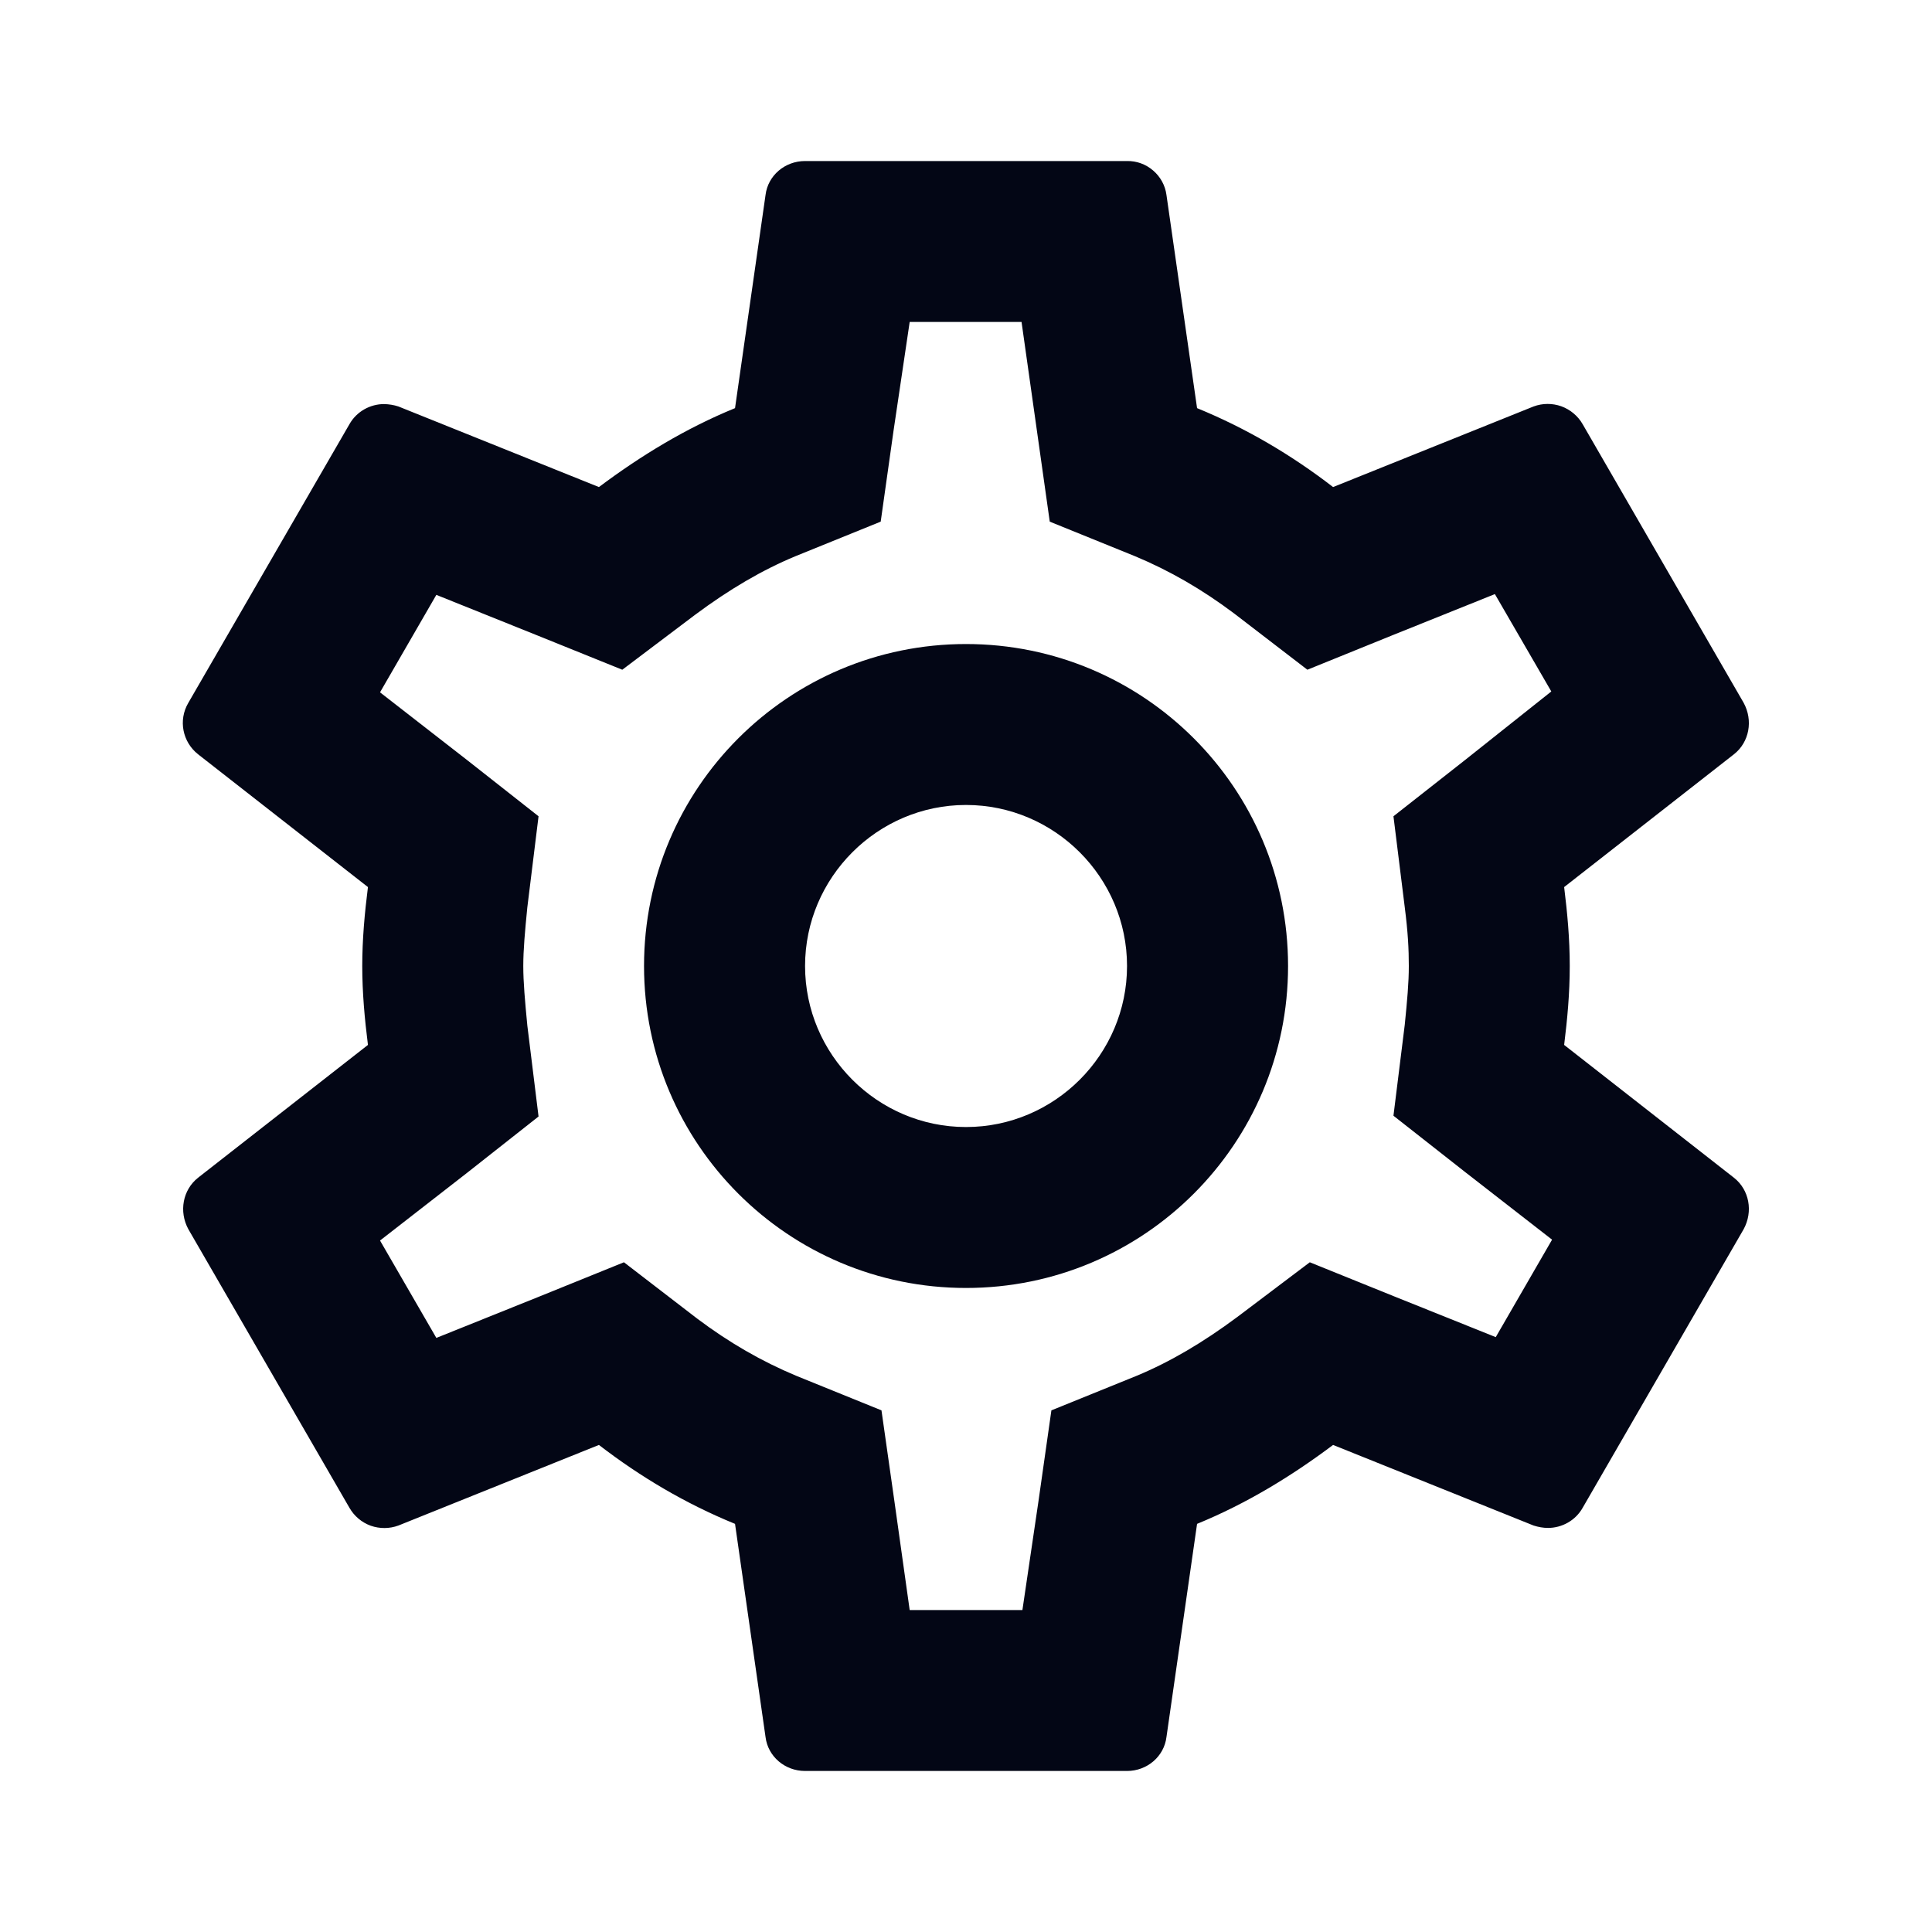
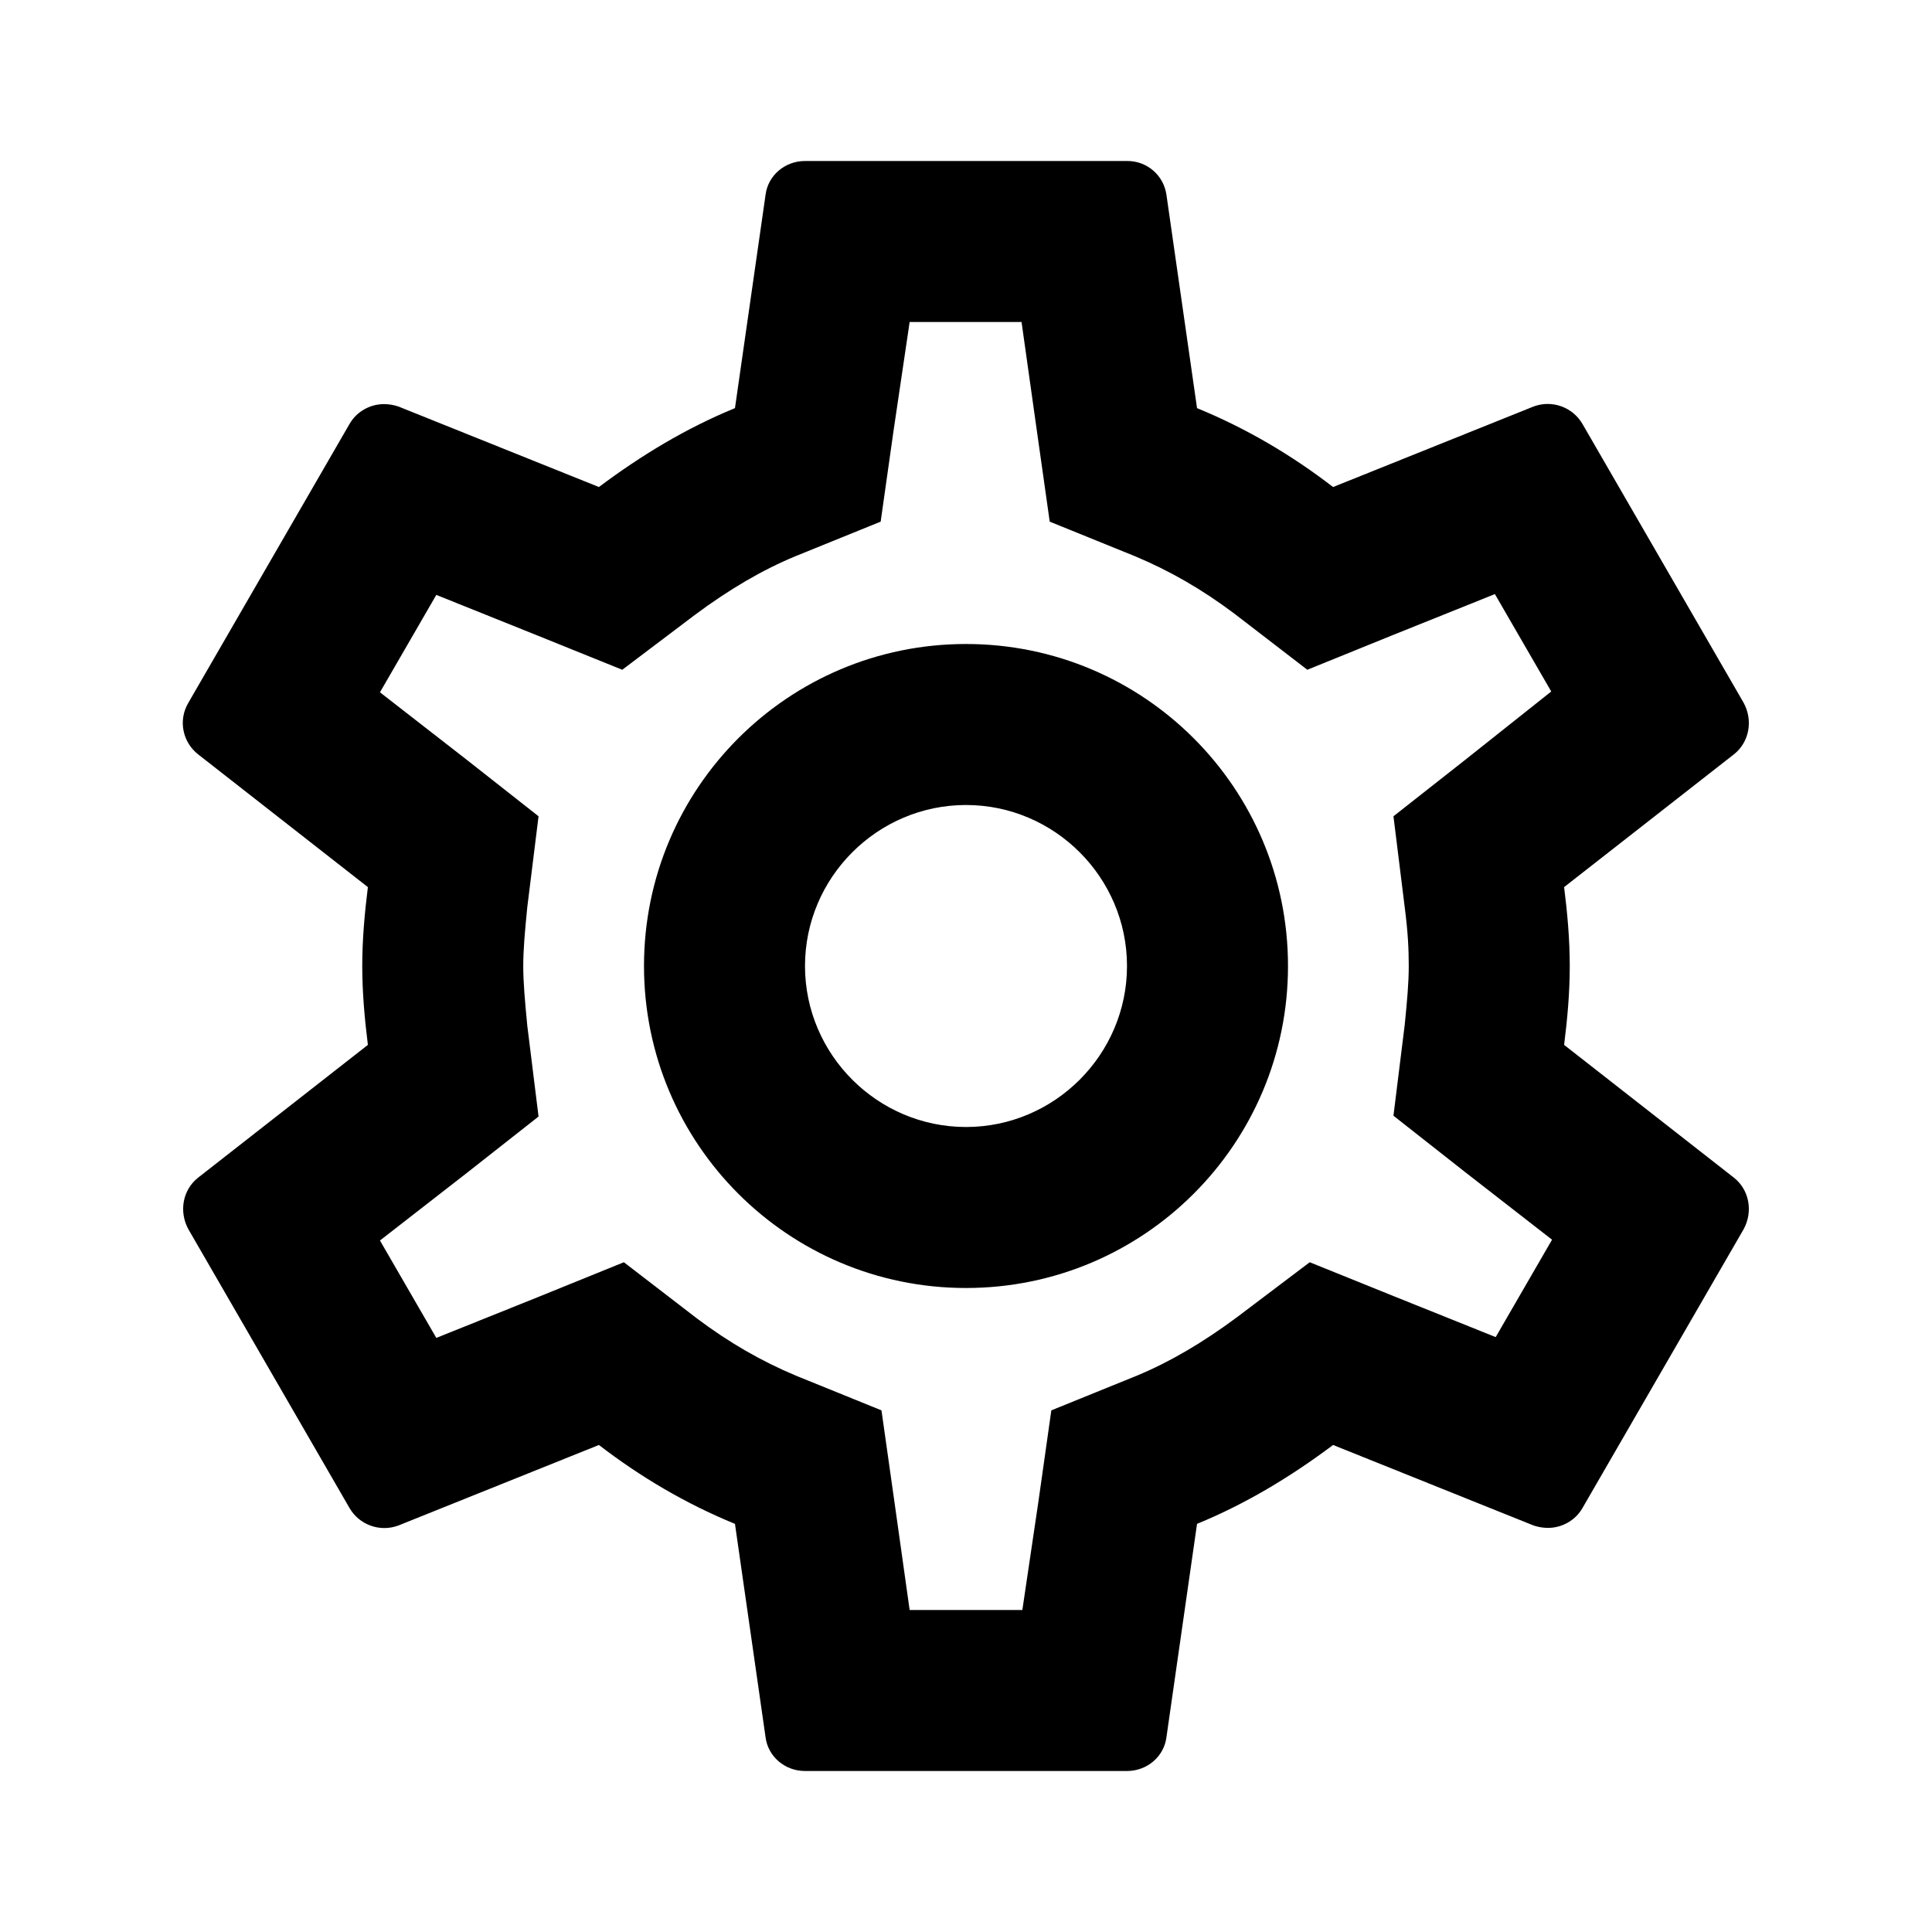
- <svg xmlns="http://www.w3.org/2000/svg" width="20" height="20" viewBox="0 0 20 20" fill="none">
-   <path d="M16.192 10.817C16.225 10.55 16.25 10.283 16.25 10C16.25 9.717 16.225 9.45 16.192 9.183L17.95 7.808C18.109 7.683 18.15 7.458 18.05 7.275L16.384 4.392C16.335 4.306 16.256 4.24 16.163 4.206C16.07 4.173 15.968 4.173 15.875 4.208L13.8 5.042C13.367 4.708 12.9 4.433 12.392 4.225L12.075 2.017C12.062 1.919 12.012 1.829 11.937 1.765C11.862 1.7 11.766 1.665 11.667 1.667H8.334C8.125 1.667 7.95 1.817 7.925 2.017L7.609 4.225C7.1 4.433 6.634 4.717 6.2 5.042L4.125 4.208C4.077 4.192 4.026 4.184 3.975 4.183C3.834 4.183 3.692 4.258 3.617 4.392L1.95 7.275C1.842 7.458 1.892 7.683 2.05 7.808L3.809 9.183C3.775 9.45 3.75 9.725 3.75 10C3.75 10.275 3.775 10.55 3.809 10.817L2.05 12.192C1.892 12.317 1.85 12.542 1.95 12.725L3.617 15.608C3.666 15.694 3.744 15.76 3.837 15.794C3.931 15.827 4.033 15.826 4.125 15.792L6.2 14.958C6.634 15.292 7.1 15.567 7.609 15.775L7.925 17.983C7.95 18.183 8.125 18.333 8.334 18.333H11.667C11.875 18.333 12.05 18.183 12.075 17.983L12.392 15.775C12.9 15.567 13.367 15.283 13.8 14.958L15.875 15.792C15.925 15.808 15.975 15.817 16.025 15.817C16.167 15.817 16.309 15.742 16.384 15.608L18.05 12.725C18.15 12.542 18.109 12.317 17.95 12.192L16.192 10.817ZM14.542 9.392C14.575 9.65 14.584 9.825 14.584 10C14.584 10.175 14.567 10.358 14.542 10.608L14.425 11.55L15.167 12.133L16.067 12.833L15.484 13.842L14.425 13.417L13.559 13.067L12.809 13.633C12.45 13.9 12.109 14.1 11.767 14.242L10.884 14.6L10.75 15.542L10.584 16.667H9.417L9.259 15.542L9.125 14.6L8.242 14.242C7.884 14.092 7.55 13.9 7.217 13.65L6.459 13.067L5.575 13.425L4.517 13.85L3.934 12.842L4.834 12.142L5.575 11.558L5.459 10.617C5.434 10.358 5.417 10.167 5.417 10C5.417 9.833 5.434 9.642 5.459 9.392L5.575 8.45L4.834 7.867L3.934 7.167L4.517 6.158L5.575 6.583L6.442 6.933L7.192 6.367C7.55 6.1 7.892 5.9 8.234 5.758L9.117 5.4L9.25 4.458L9.417 3.333H10.575L10.734 4.458L10.867 5.4L11.75 5.758C12.109 5.908 12.442 6.1 12.775 6.35L13.534 6.933L14.417 6.575L15.475 6.15L16.059 7.158L15.167 7.867L14.425 8.45L14.542 9.392ZM10 6.667C8.159 6.667 6.667 8.158 6.667 10C6.667 11.842 8.159 13.333 10 13.333C11.842 13.333 13.334 11.842 13.334 10C13.334 8.158 11.842 6.667 10 6.667ZM10 11.667C9.084 11.667 8.334 10.917 8.334 10C8.334 9.083 9.084 8.333 10 8.333C10.917 8.333 11.667 9.083 11.667 10C11.667 10.917 10.917 11.667 10 11.667Z" fill="#030615" />
+ <svg xmlns="http://www.w3.org/2000/svg" width="24" height="24" viewBox="0 0 24 24">
+   <path d="M19.43 12.98c.04-.32.07-.64.07-.98 0-.34-.03-.66-.07-.98l2.11-1.65c.19-.15.24-.42.12-.64l-2-3.46a.5.5 0 0 0-.61-.22l-2.49 1c-.52-.4-1.08-.73-1.69-.98l-.38-2.65A.488.488 0 0 0 14 2h-4c-.25 0-.46.18-.49.42l-.38 2.65c-.61.25-1.17.59-1.69.98l-2.49-1a.566.566 0 0 0-.18-.03c-.17 0-.34.09-.43.25l-2 3.46c-.13.22-.07.49.12.64l2.11 1.65c-.04.32-.07.65-.07.98 0 .33.03.66.07.98l-2.11 1.65c-.19.15-.24.42-.12.64l2 3.46a.5.5 0 0 0 .61.22l2.49-1c.52.4 1.08.73 1.69.98l.38 2.65c.03.24.24.42.49.42h4c.25 0 .46-.18.49-.42l.38-2.65c.61-.25 1.17-.59 1.69-.98l2.49 1c.06.02.12.03.18.03.17 0 .34-.09.43-.25l2-3.46c.12-.22.07-.49-.12-.64l-2.11-1.65zm-1.98-1.71c.04.31.05.52.05.73 0 .21-.02.43-.05.73l-.14 1.13.89.7 1.08.84-.7 1.21-1.27-.51-1.04-.42-.9.68c-.43.32-.84.56-1.25.73l-1.06.43-.16 1.13-.2 1.35h-1.4l-.19-1.35-.16-1.13-1.06-.43c-.43-.18-.83-.41-1.23-.71l-.91-.7-1.06.43-1.27.51-.7-1.21 1.08-.84.89-.7-.14-1.13c-.03-.31-.05-.54-.05-.74s.02-.43.05-.73l.14-1.13-.89-.7-1.08-.84.7-1.21 1.27.51 1.04.42.9-.68c.43-.32.84-.56 1.25-.73l1.06-.43.16-1.13.2-1.35h1.39l.19 1.35.16 1.13 1.06.43c.43.18.83.41 1.23.71l.91.7 1.06-.43 1.27-.51.7 1.21-1.07.85-.89.7.14 1.13zM12 8c-2.21 0-4 1.79-4 4s1.79 4 4 4 4-1.79 4-4-1.79-4-4-4zm0 6c-1.1 0-2-.9-2-2s.9-2 2-2 2 .9 2 2-.9 2-2 2z" />
</svg>
